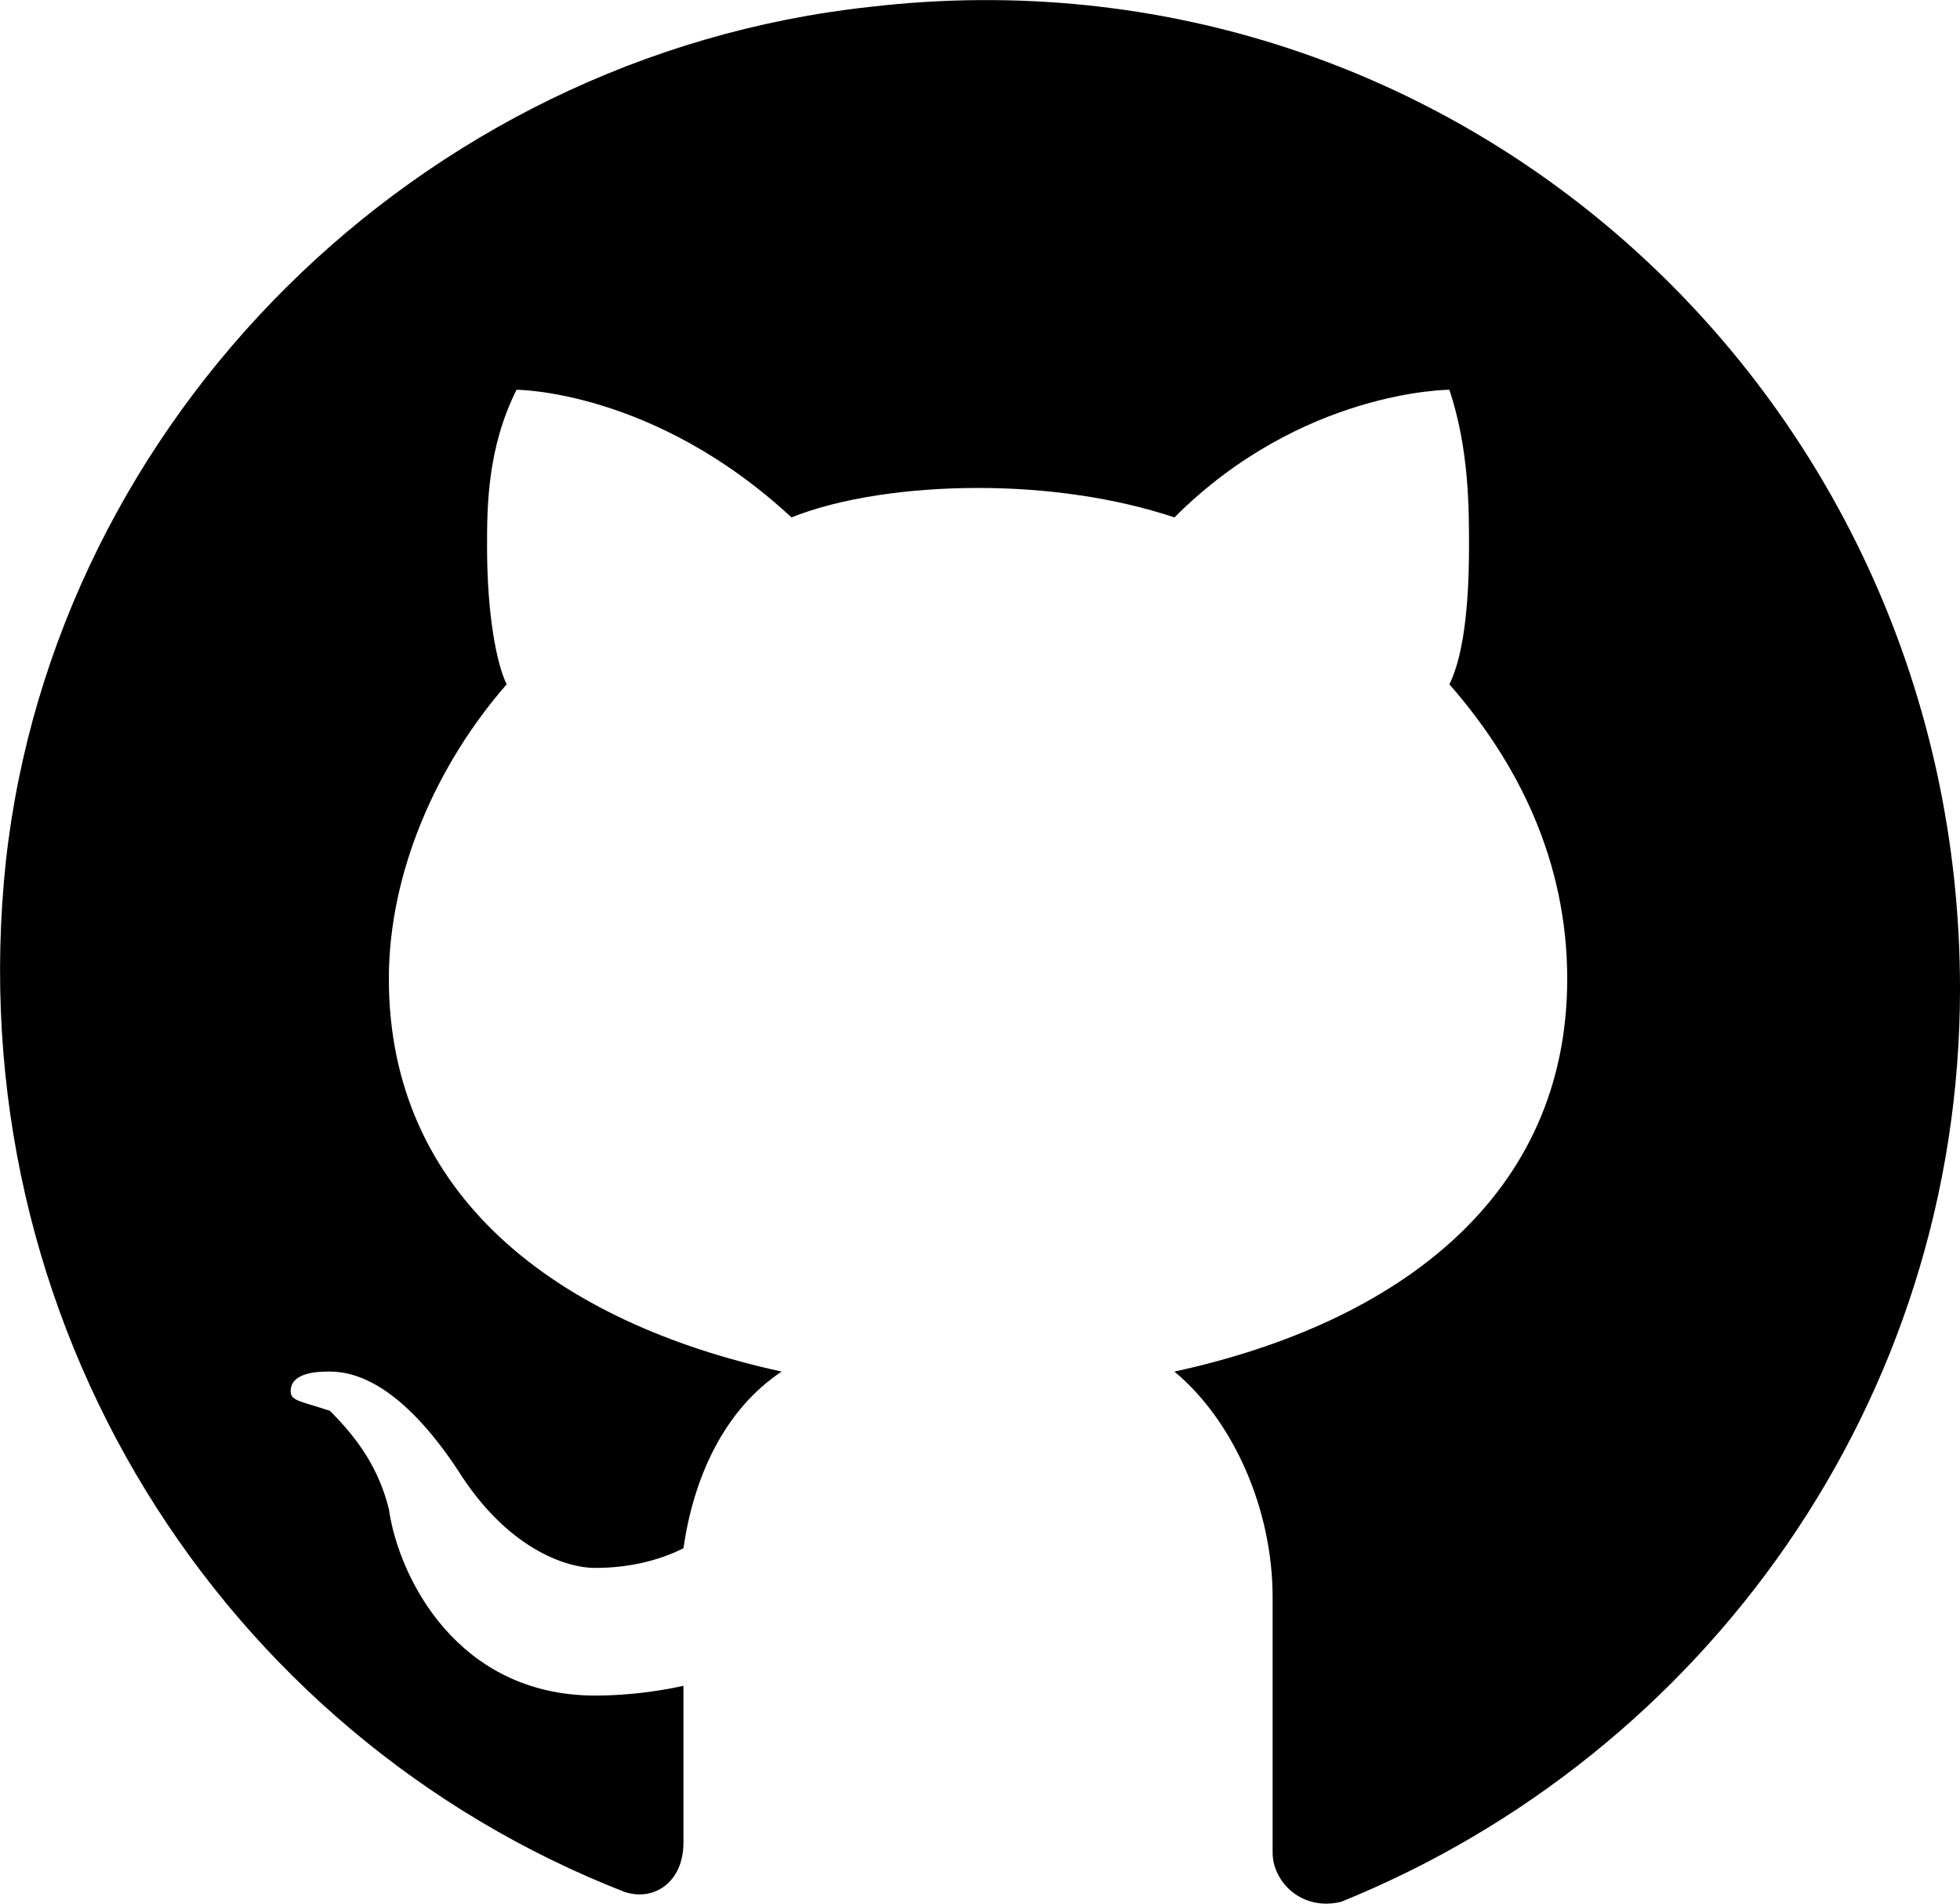
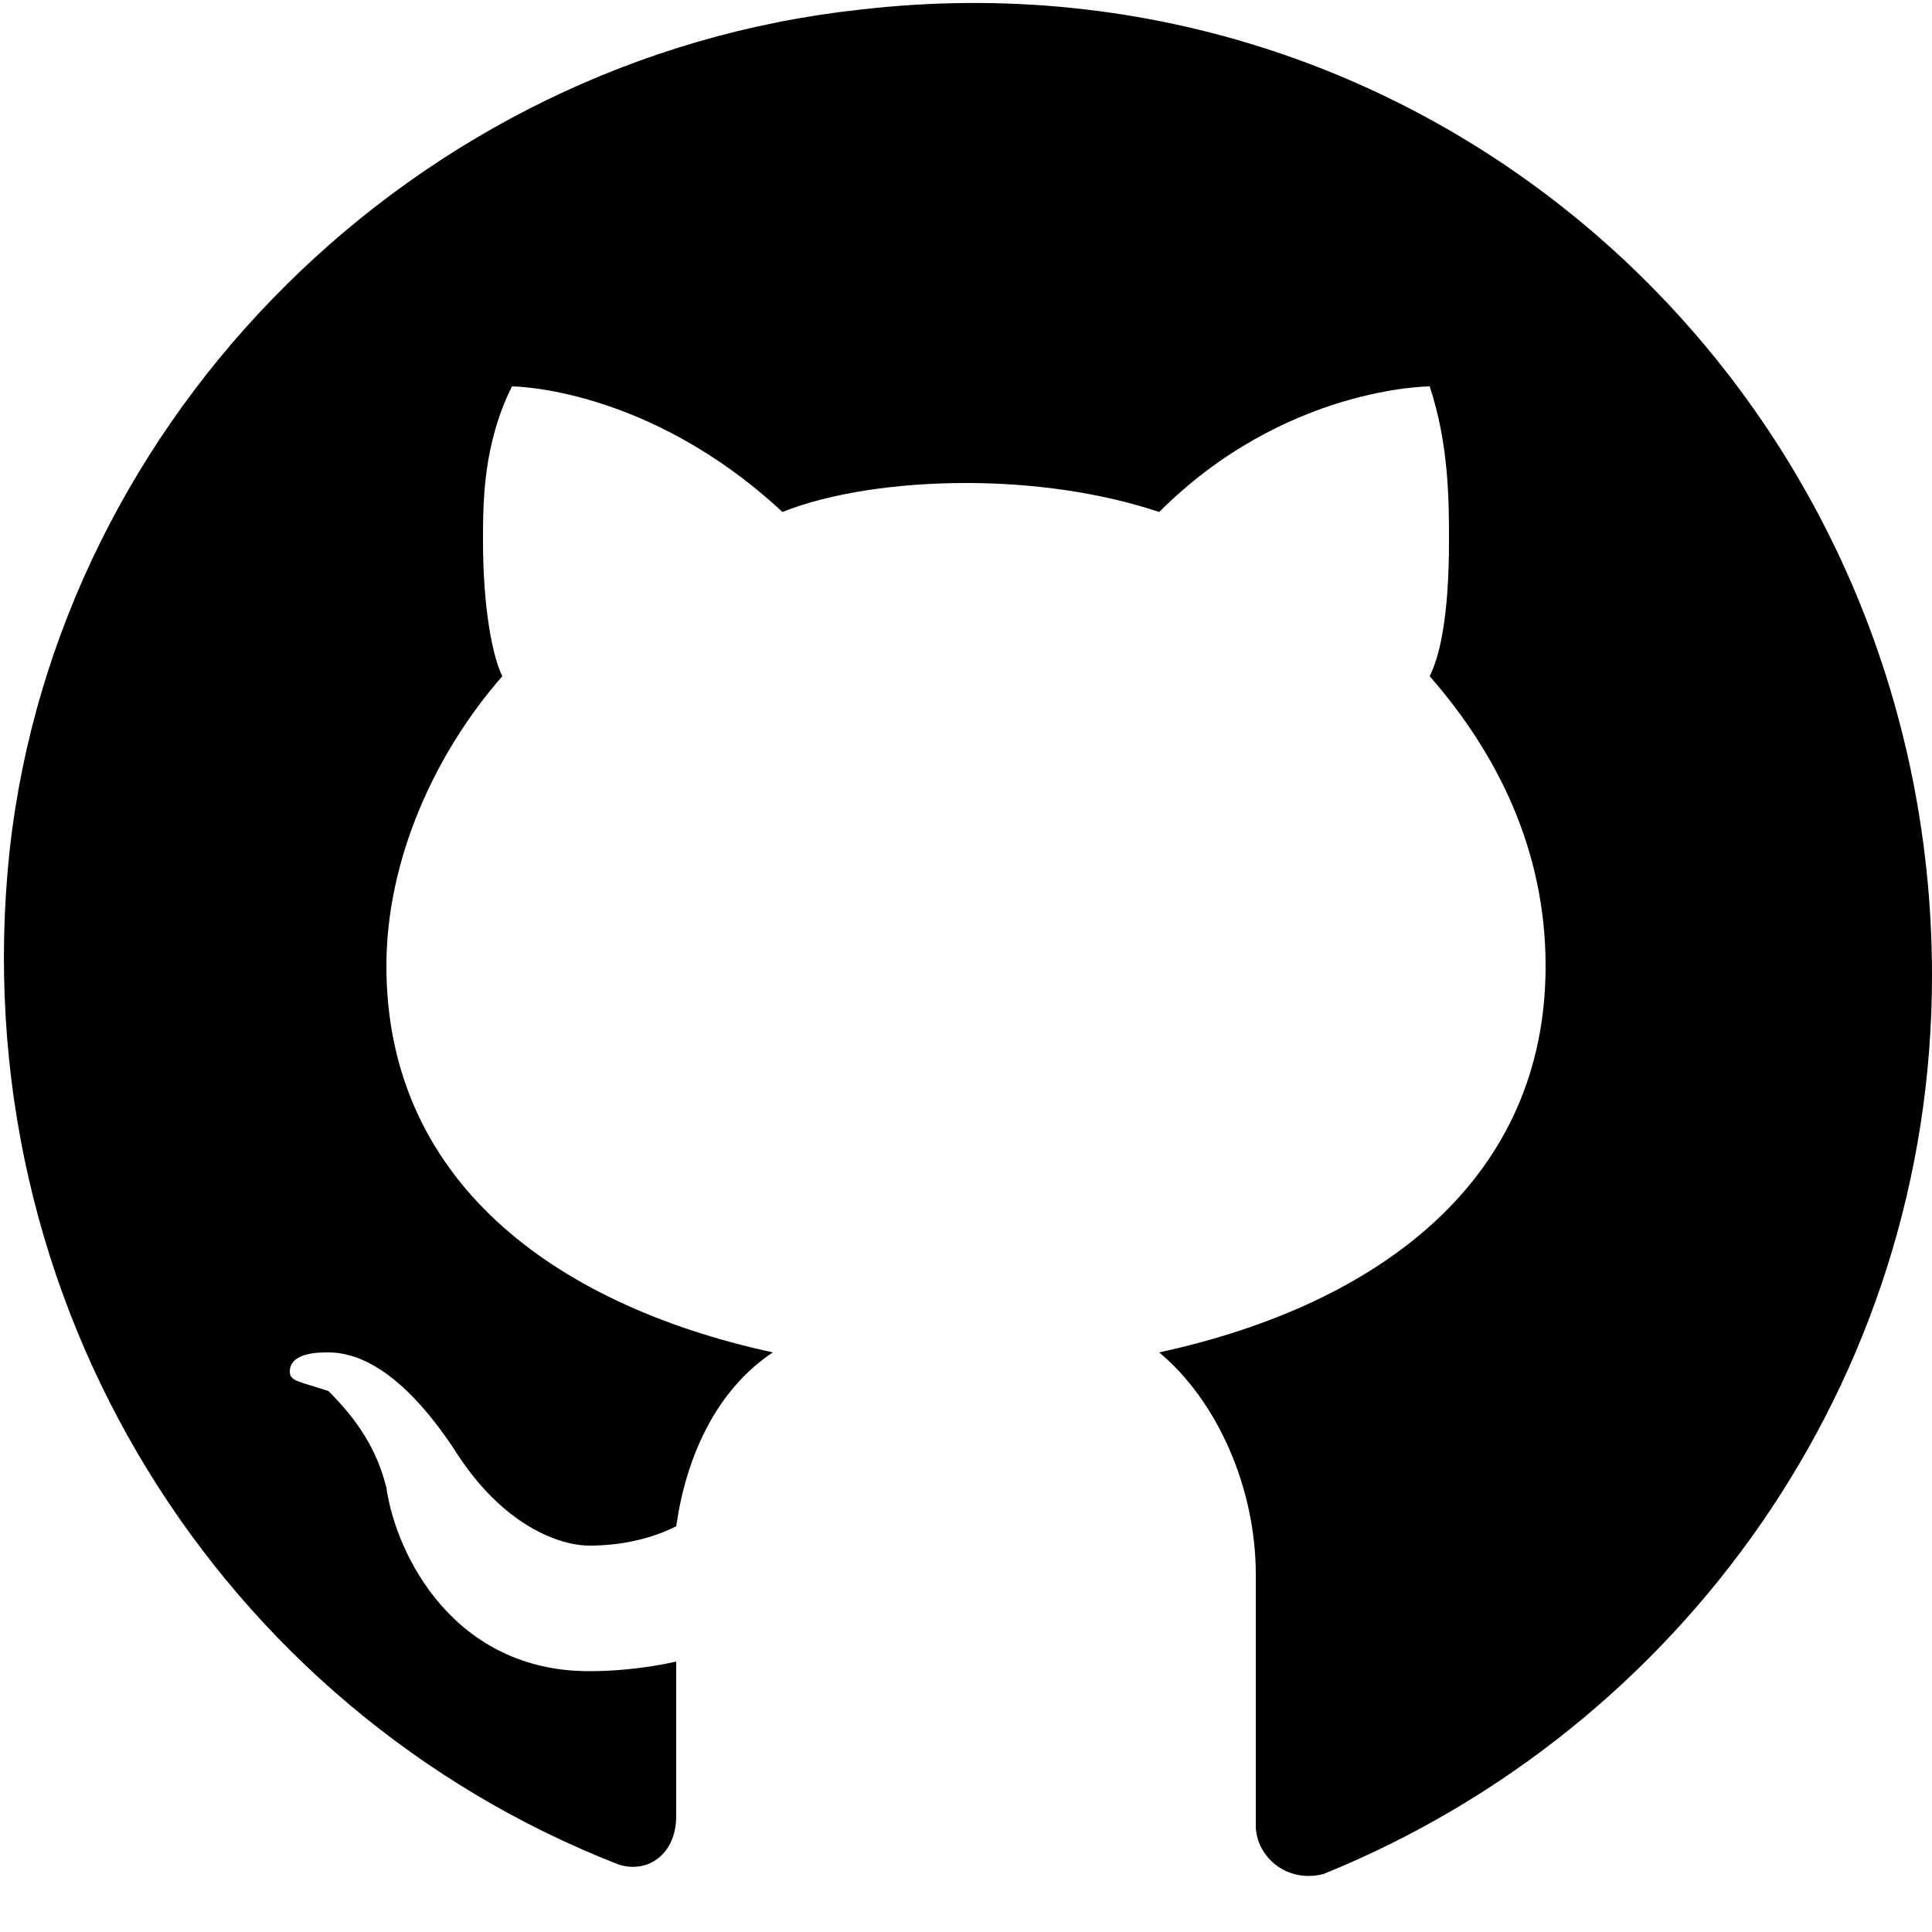
- <svg xmlns="http://www.w3.org/2000/svg" fill="currentColor" viewBox="2.04 2.03 19.96 19.39">
-   <path d="M10.9,2.1c-4.6,0.5-8.3,4.2-8.8,8.7c-0.5,4.7,2.2,8.9,6.3,10.5C8.7,21.4,9,21.2,9,20.8v-1.6c0,0-0.4,0.1-0.9,0.1 c-1.4,0-2-1.2-2.1-1.9c-0.1-0.4-0.3-0.7-0.6-1C5.1,16.3,5,16.3,5,16.2C5,16,5.3,16,5.4,16c0.6,0,1.1,0.7,1.3,1c0.5,0.8,1.1,1,1.4,1 c0.4,0,0.7-0.1,0.9-0.2c0.1-0.7,0.4-1.4,1-1.8c-2.3-0.5-4-1.8-4-4c0-1.1,0.5-2.2,1.2-3C7.1,8.8,7,8.3,7,7.6C7,7.2,7,6.6,7.3,6 c0,0,1.4,0,2.8,1.3C10.6,7.1,11.3,7,12,7s1.4,0.1,2,0.3C15.3,6,16.8,6,16.8,6C17,6.6,17,7.2,17,7.6c0,0.8-0.1,1.2-0.2,1.4 c0.7,0.8,1.2,1.8,1.2,3c0,2.2-1.7,3.5-4,4c0.6,0.5,1,1.4,1,2.3v2.6c0,0.3,0.3,0.6,0.7,0.5c3.7-1.5,6.3-5.1,6.3-9.3 C22,6.1,16.9,1.4,10.9,2.1z" />
+ <svg xmlns="http://www.w3.org/2000/svg" fill="currentColor" viewBox="2 2 20 20">
+   <path d="M10.9 2.1c-4.6.5-8.3 4.2-8.8 8.7-.5 4.7 2.2 8.9 6.3 10.5.3.1.6-.1.6-.5v-1.6s-.4.1-.9.1c-1.4 0-2-1.2-2.1-1.9-.1-.4-.3-.7-.6-1-.3-.1-.4-.1-.4-.2 0-.2.3-.2.4-.2.6 0 1.1.7 1.3 1 .5.8 1.1 1 1.4 1 .4 0 .7-.1.9-.2.1-.7.4-1.4 1-1.8-2.3-.5-4-1.8-4-4 0-1.1.5-2.2 1.2-3-.1-.2-.2-.7-.2-1.4 0-.4 0-1 .3-1.6 0 0 1.4 0 2.8 1.3.5-.2 1.2-.3 1.9-.3s1.4.1 2 .3C15.3 6 16.8 6 16.8 6c.2.6.2 1.2.2 1.6 0 .8-.1 1.2-.2 1.4.7.8 1.2 1.8 1.2 3 0 2.2-1.7 3.5-4 4 .6.5 1 1.4 1 2.3v2.6c0 .3.3.6.7.5 3.7-1.5 6.3-5.1 6.3-9.3 0-6-5.1-10.7-11.1-10z" />
</svg>
